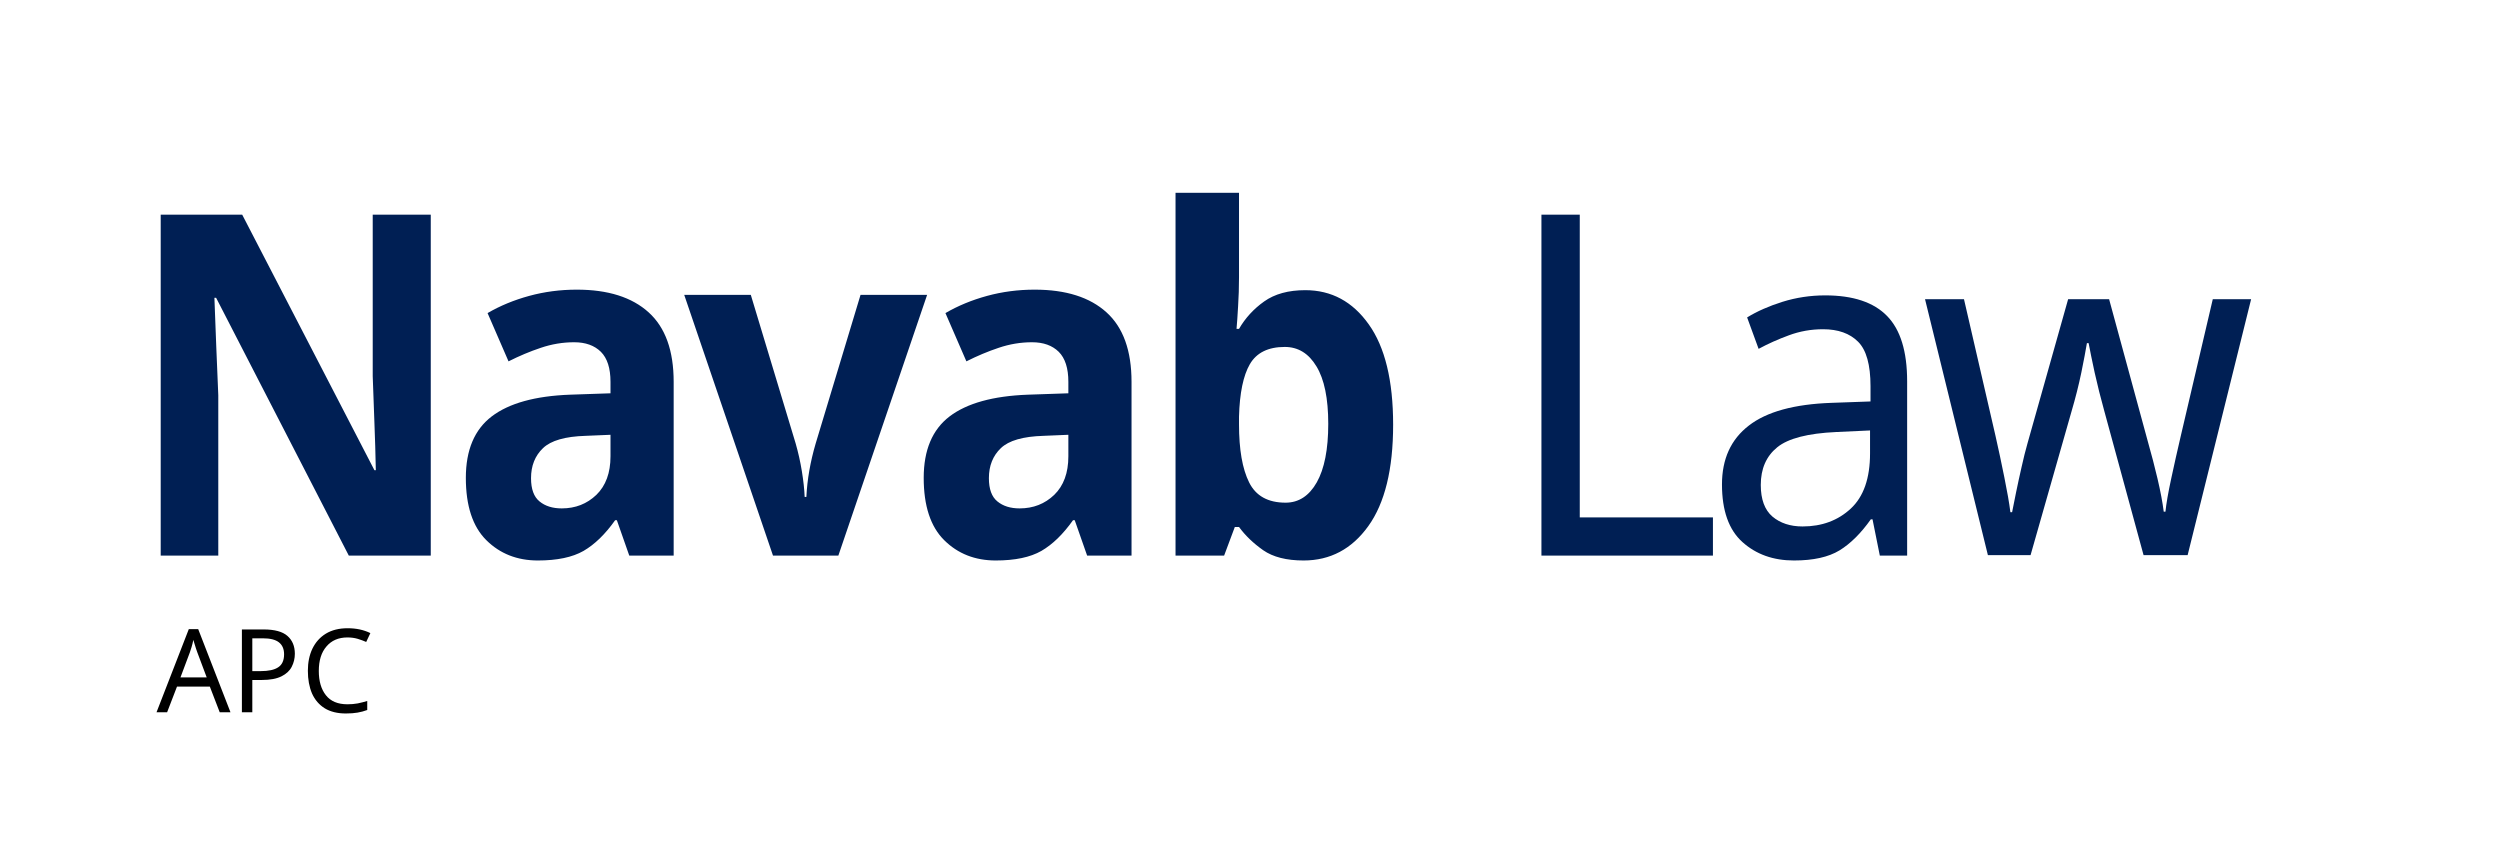
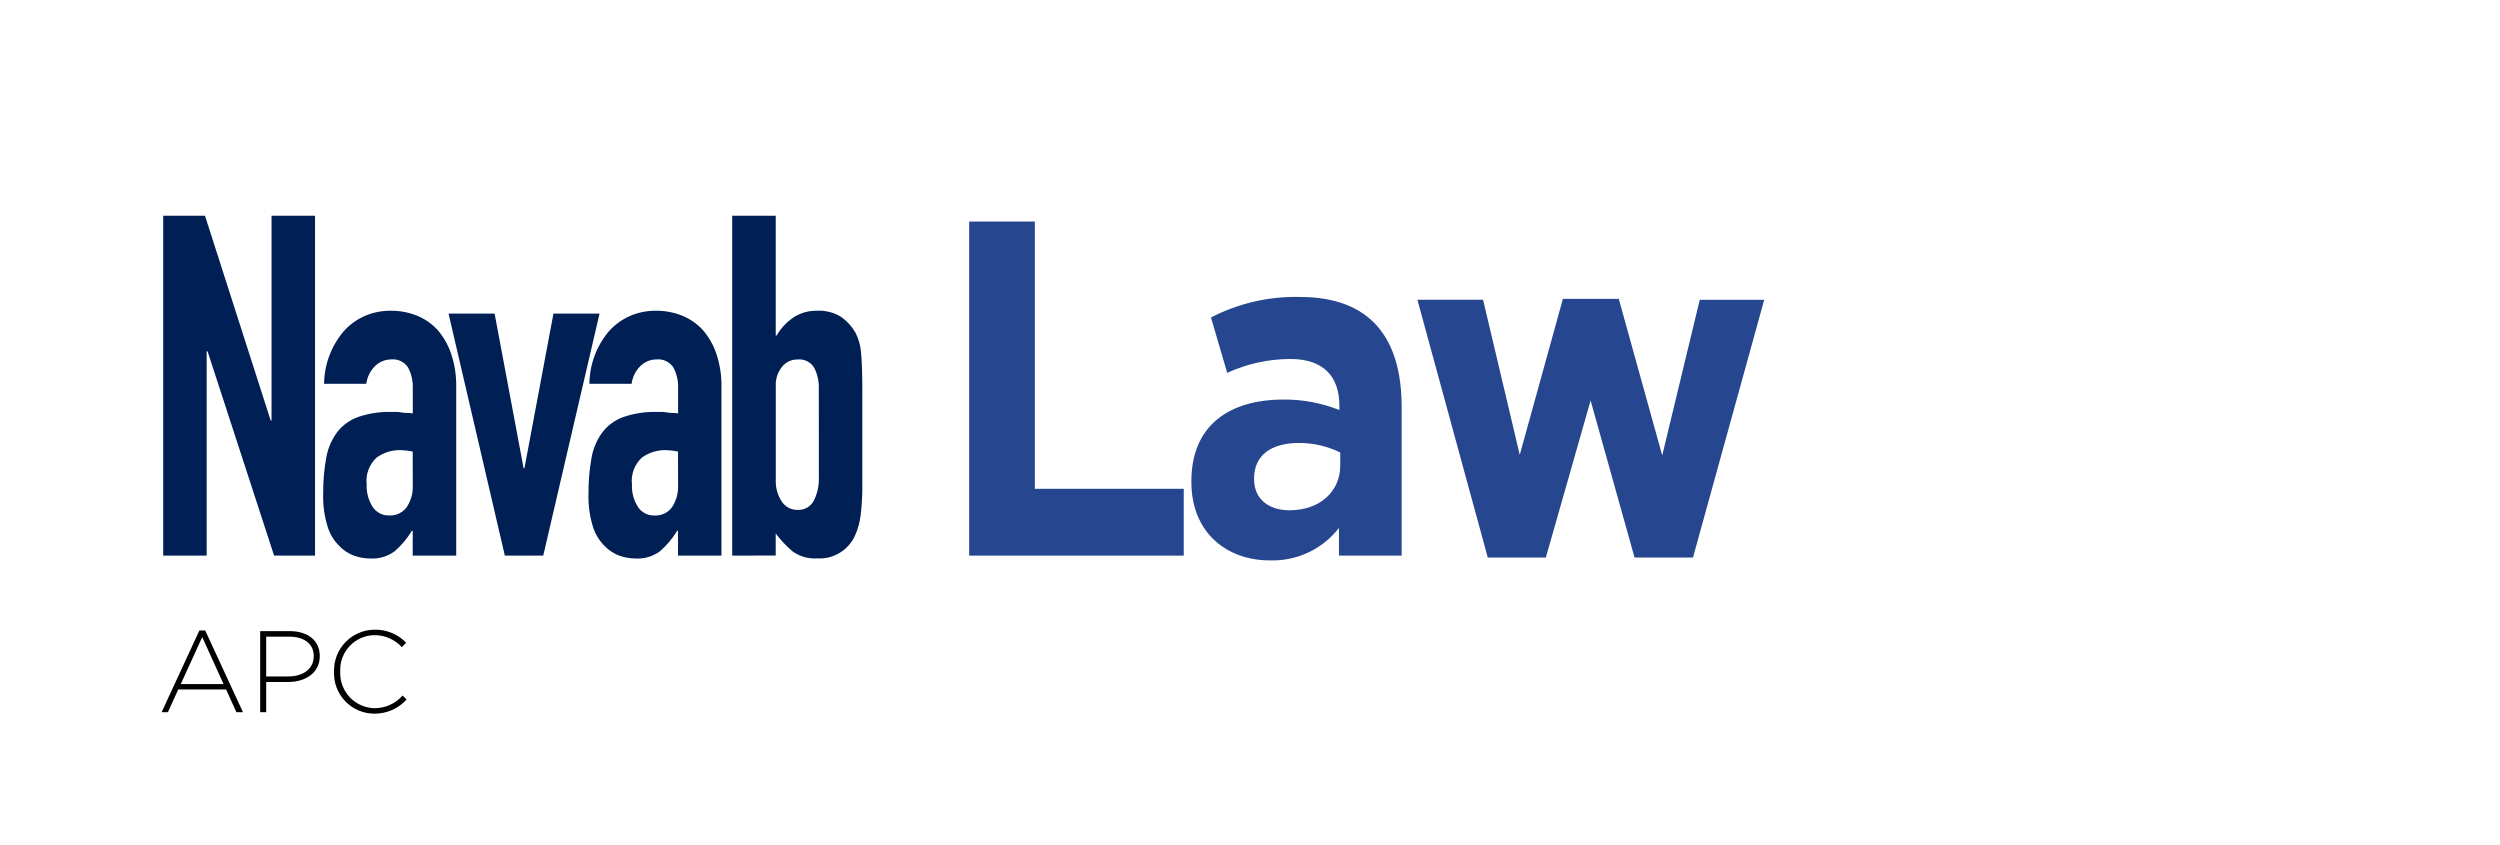
<svg xmlns="http://www.w3.org/2000/svg" id="Layer_1" data-name="Layer 1" viewBox="0 0 225 76">
-   <text transform="translate(10.999 50.006) scale(0.894 1)" font-size="42.961" fill="#001f54" font-family="Gotham-Bold, Gotham" font-weight="700" letter-spacing="-0.05em">Navab</text>
-   <text transform="translate(134.999 50.006) scale(0.894 1)" font-size="42.961" fill="#001f54" font-family="Gotham-Light, Gotham Light" font-weight="300" letter-spacing="-0.05em">Law</text>
-   <text transform="translate(14.087 64.104)" font-size="10.434" font-family="Gotham-Light, Gotham Light" font-weight="300">APC</text>
+   <path d="M14.688,50.006V19.418H18.45l5.912,18.43h.076V19.418h3.916V50.006H24.669L18.681,31.619H18.6V50.006Z" fill="#001f54" />
+   <path d="M37.145,50.006V47.771h-.077a7.764,7.764,0,0,1-1.555,1.848,3.393,3.393,0,0,1-2.207.645,4.4,4.4,0,0,1-1.4-.237,3.543,3.543,0,0,1-1.363-.881,4.225,4.225,0,0,1-1.056-1.74,8.987,8.987,0,0,1-.4-2.942,17.237,17.237,0,0,1,.269-3.243,5.464,5.464,0,0,1,1-2.342,4.159,4.159,0,0,1,1.881-1.354,8.676,8.676,0,0,1,3.033-.451h.422a2.043,2.043,0,0,1,.422.043,2.119,2.119,0,0,0,.461.043,4.462,4.462,0,0,1,.576.043V34.927a3.66,3.66,0,0,0-.422-1.848,1.624,1.624,0,0,0-1.536-.73,2.07,2.07,0,0,0-1.4.558,2.736,2.736,0,0,0-.826,1.633h-3.8a7.443,7.443,0,0,1,1.766-4.726,5.556,5.556,0,0,1,1.843-1.353,5.726,5.726,0,0,1,2.418-.494,6.156,6.156,0,0,1,2.3.429,5.211,5.211,0,0,1,1.881,1.29A6.45,6.45,0,0,1,40.6,31.833a8.934,8.934,0,0,1,.46,3.008V50.006Zm0-9.365a5.777,5.777,0,0,0-1.075-.129,3.542,3.542,0,0,0-2.169.666A2.836,2.836,0,0,0,33,43.6a3.47,3.47,0,0,0,.537,2.02,1.722,1.722,0,0,0,1.5.773,1.842,1.842,0,0,0,1.555-.73,3.342,3.342,0,0,0,.557-2.063Z" fill="#001f54" />
+   <path d="M53.958,28.225,48.891,50.006H45.436L40.369,28.225h4.146l2.61,13.92H47.2l2.61-13.92Z" fill="#001f54" />
+   <path d="M61.021,50.006V47.771h-.077a7.786,7.786,0,0,1-1.554,1.848,3.393,3.393,0,0,1-2.207.645,4.409,4.409,0,0,1-1.4-.237,3.55,3.55,0,0,1-1.363-.881,4.224,4.224,0,0,1-1.055-1.74,8.957,8.957,0,0,1-.4-2.942,17.231,17.231,0,0,1,.27-3.243,5.44,5.44,0,0,1,1-2.342,4.156,4.156,0,0,1,1.88-1.354,8.68,8.68,0,0,1,3.033-.451h.422a2.053,2.053,0,0,1,.423.043,2.1,2.1,0,0,0,.46.043,4.449,4.449,0,0,1,.576.043V34.927a3.66,3.66,0,0,0-.422-1.848,1.623,1.623,0,0,0-1.536-.73,2.07,2.07,0,0,0-1.4.558,2.741,2.741,0,0,0-.825,1.633h-3.8A7.448,7.448,0,0,1,54.8,29.814a5.566,5.566,0,0,1,1.843-1.353,5.726,5.726,0,0,1,2.418-.494,6.161,6.161,0,0,1,2.3.429,5.22,5.22,0,0,1,1.881,1.29,6.45,6.45,0,0,1,1.229,2.147,8.959,8.959,0,0,1,.46,3.008V50.006Zm0-9.365a5.758,5.758,0,0,0-1.075-.129,3.544,3.544,0,0,0-2.169.666,2.839,2.839,0,0,0-.9,2.426,3.463,3.463,0,0,0,.538,2.02,1.72,1.72,0,0,0,1.5.773,1.842,1.842,0,0,0,1.554-.73,3.342,3.342,0,0,0,.557-2.063Z" fill="#001f54" />
+   <path d="M65.9,50.006V19.418h3.916V30.2h.077a5,5,0,0,1,1.554-1.654,3.714,3.714,0,0,1,2.054-.58,3.776,3.776,0,0,1,2.208.558,4.487,4.487,0,0,1,1.285,1.418,4.685,4.685,0,0,1,.5,1.8q.115,1.116.115,3.48v8.291a21.355,21.355,0,0,1-.153,2.878,6.29,6.29,0,0,1-.5,1.8,3.5,3.5,0,0,1-3.416,2.063,3.371,3.371,0,0,1-2.226-.645,10.111,10.111,0,0,1-1.5-1.59v1.977Zm7.793-15.079a3.849,3.849,0,0,0-.4-1.8,1.548,1.548,0,0,0-1.516-.773,1.748,1.748,0,0,0-1.4.666,2.551,2.551,0,0,0-.557,1.7v8.463a3.279,3.279,0,0,0,.538,1.955,1.665,1.665,0,0,0,1.42.752,1.556,1.556,0,0,0,1.459-.817,4.352,4.352,0,0,0,.46-2.148Z" fill="#001f54" />
+   <path d="M87.224,50.006V19.938h5.913V43.992h13.4v6.014Z" fill="#274690" />
+   <path d="M120.507,50.006V47.515a7.554,7.554,0,0,1-6.22,2.921c-3.877,0-7.063-2.492-7.063-7.045v-.086c0-5.026,3.417-7.345,8.292-7.345a13.243,13.243,0,0,1,5.029.945v-.386c0-2.707-1.5-4.21-4.415-4.21a13.74,13.74,0,0,0-5.682,1.246l-1.459-4.983a16.539,16.539,0,0,1,7.986-1.847c6.373,0,9.175,3.694,9.175,9.922V50.006Zm.115-9.278a8.248,8.248,0,0,0-3.724-.859c-2.5,0-4.031,1.116-4.031,3.179v.085c0,1.762,1.3,2.792,3.186,2.792,2.726,0,4.569-1.675,4.569-4.037Z" fill="#274690" />
+   <path d="M152.369,50.178H147.11l-3.955-14.132-4.03,14.132H133.9l-6.335-23.2h5.912l3.3,13.96L140.66,26.9h5.029L149.6,40.985l3.378-14h5.8Z" fill="#274690" />
+   <path d="M21.278,64.1l-.929-2.046h-4.31L15.11,64.1h-.564l3.4-7.359h.522l3.4,7.359ZM18.2,57.34l-1.931,4.227H20.12Z" />
+   <path d="M25.93,61.38H23.958V64.1h-.543V56.8h2.651c1.607,0,2.714.824,2.714,2.233v.021C28.78,60.586,27.454,61.38,25.93,61.38Zm2.307-2.318c0-1.158-.9-1.763-2.213-1.763H23.958v3.58h2c1.356,0,2.275-.71,2.275-1.8Z" />
+   <path d="M33.694,64.229a3.631,3.631,0,0,1-3.632-3.757V60.45a3.672,3.672,0,0,1,3.653-3.778,3.85,3.85,0,0,1,2.839,1.17l-.387.4A3.349,3.349,0,0,0,33.7,57.163a3.124,3.124,0,0,0-3.079,3.267v.02a3.151,3.151,0,0,0,3.09,3.288A3.347,3.347,0,0,0,36.23,62.6l.365.354A3.848,3.848,0,0,1,33.694,64.229Z" />
</svg>
